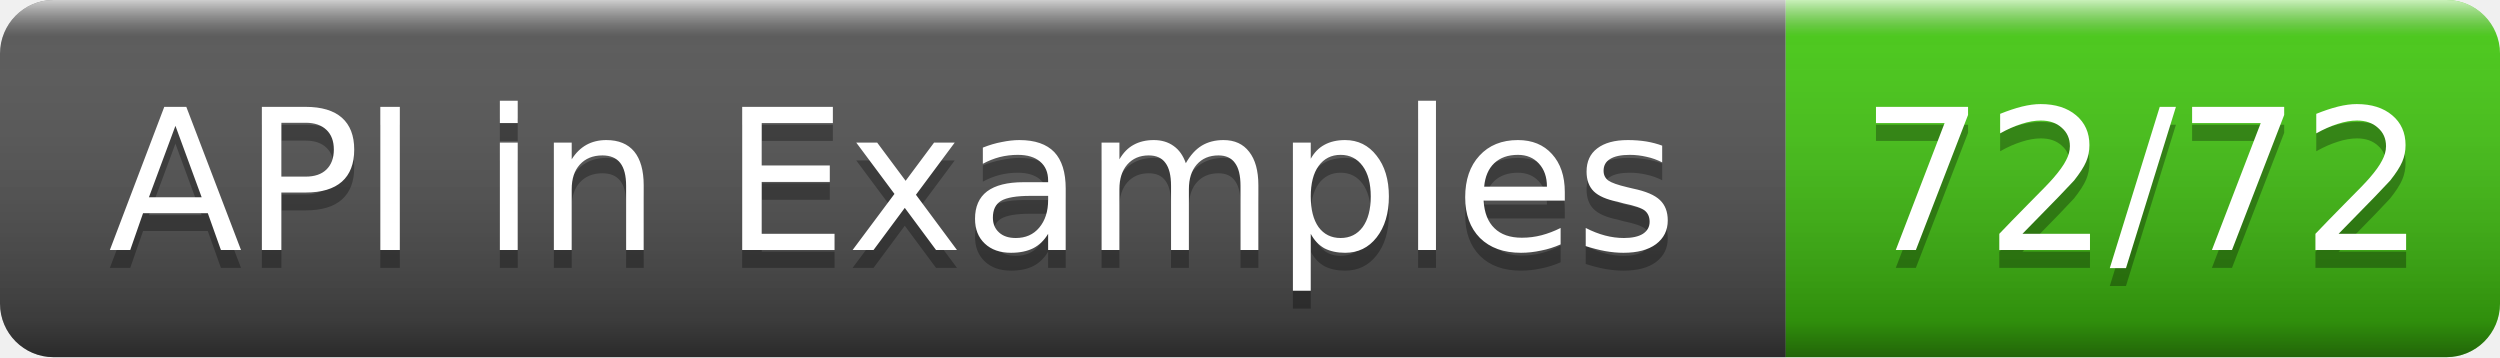
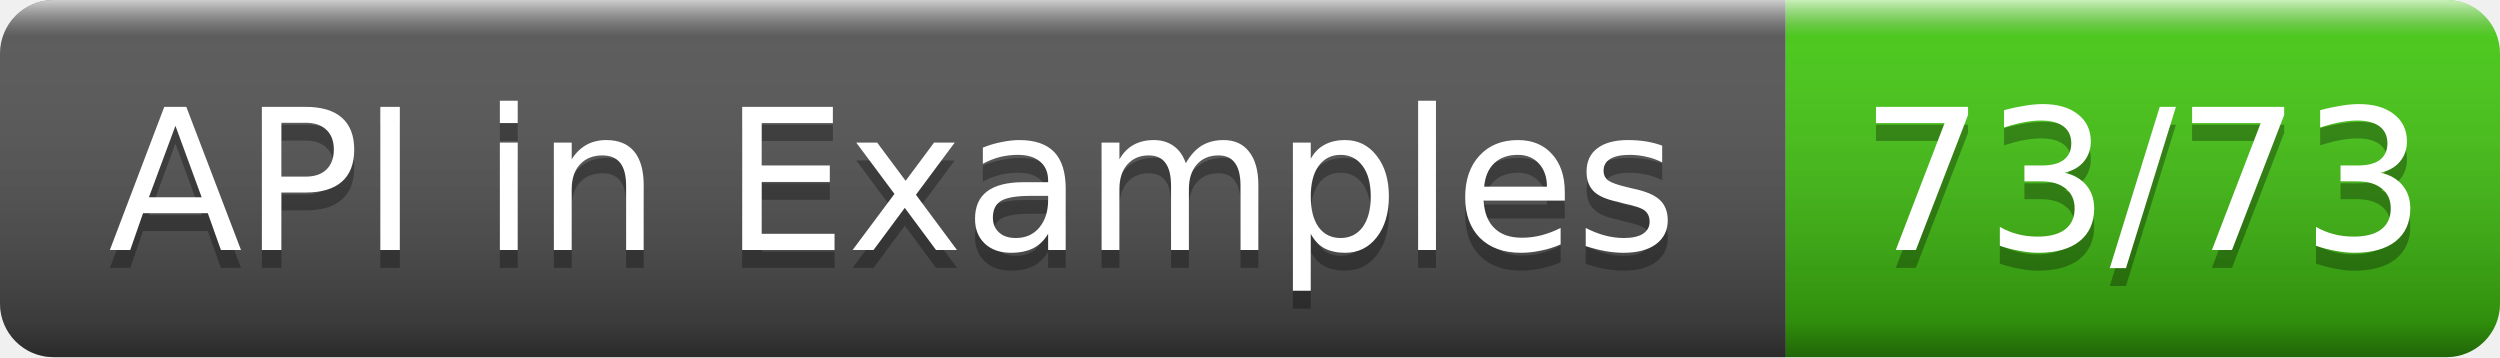
- <svg xmlns="http://www.w3.org/2000/svg" width="140" height="20" role="img" aria-label="API in Examples: 72/72">
+ <svg xmlns="http://www.w3.org/2000/svg" width="140" height="20" role="img" aria-label="API in Examples: 73/73">
  <linearGradient id="g" x2="0" y2="100%">
    <stop offset="0" stop-color="#fff" stop-opacity=".7" />
    <stop offset=".1" stop-color="#aaa" stop-opacity=".1" />
    <stop offset=".9" stop-opacity=".3" />
    <stop offset="1" stop-opacity=".5" />
  </linearGradient>
  <clipPath id="r">
    <rect width="140" height="20" rx="3" fill="#fff" />
  </clipPath>
  <g clip-path="url(#r)">
    <rect width="100" height="20" fill="#555" />
    <rect x="100" width="40" height="20" fill="#4c1" />
    <rect width="140" height="20" fill="url(#g)" />
  </g>
  <g fill="#fff" text-anchor="middle" font-family="Verdana,Geneva,DejaVu Sans,sans-serif" font-size="11">
    <text x="50.0" y="15" fill="#010101" fill-opacity=".3">API in Examples</text>
    <text x="50.0" y="14">API in Examples</text>
-     <text x="120.0" y="15" fill="#010101" fill-opacity=".3">72/72</text>
-     <text x="120.0" y="14">72/72</text>
+     <text x="120.0" y="15" fill="#010101" fill-opacity=".3">73/73</text>
+     <text x="120.0" y="14">73/73</text>
  </g>
</svg>
